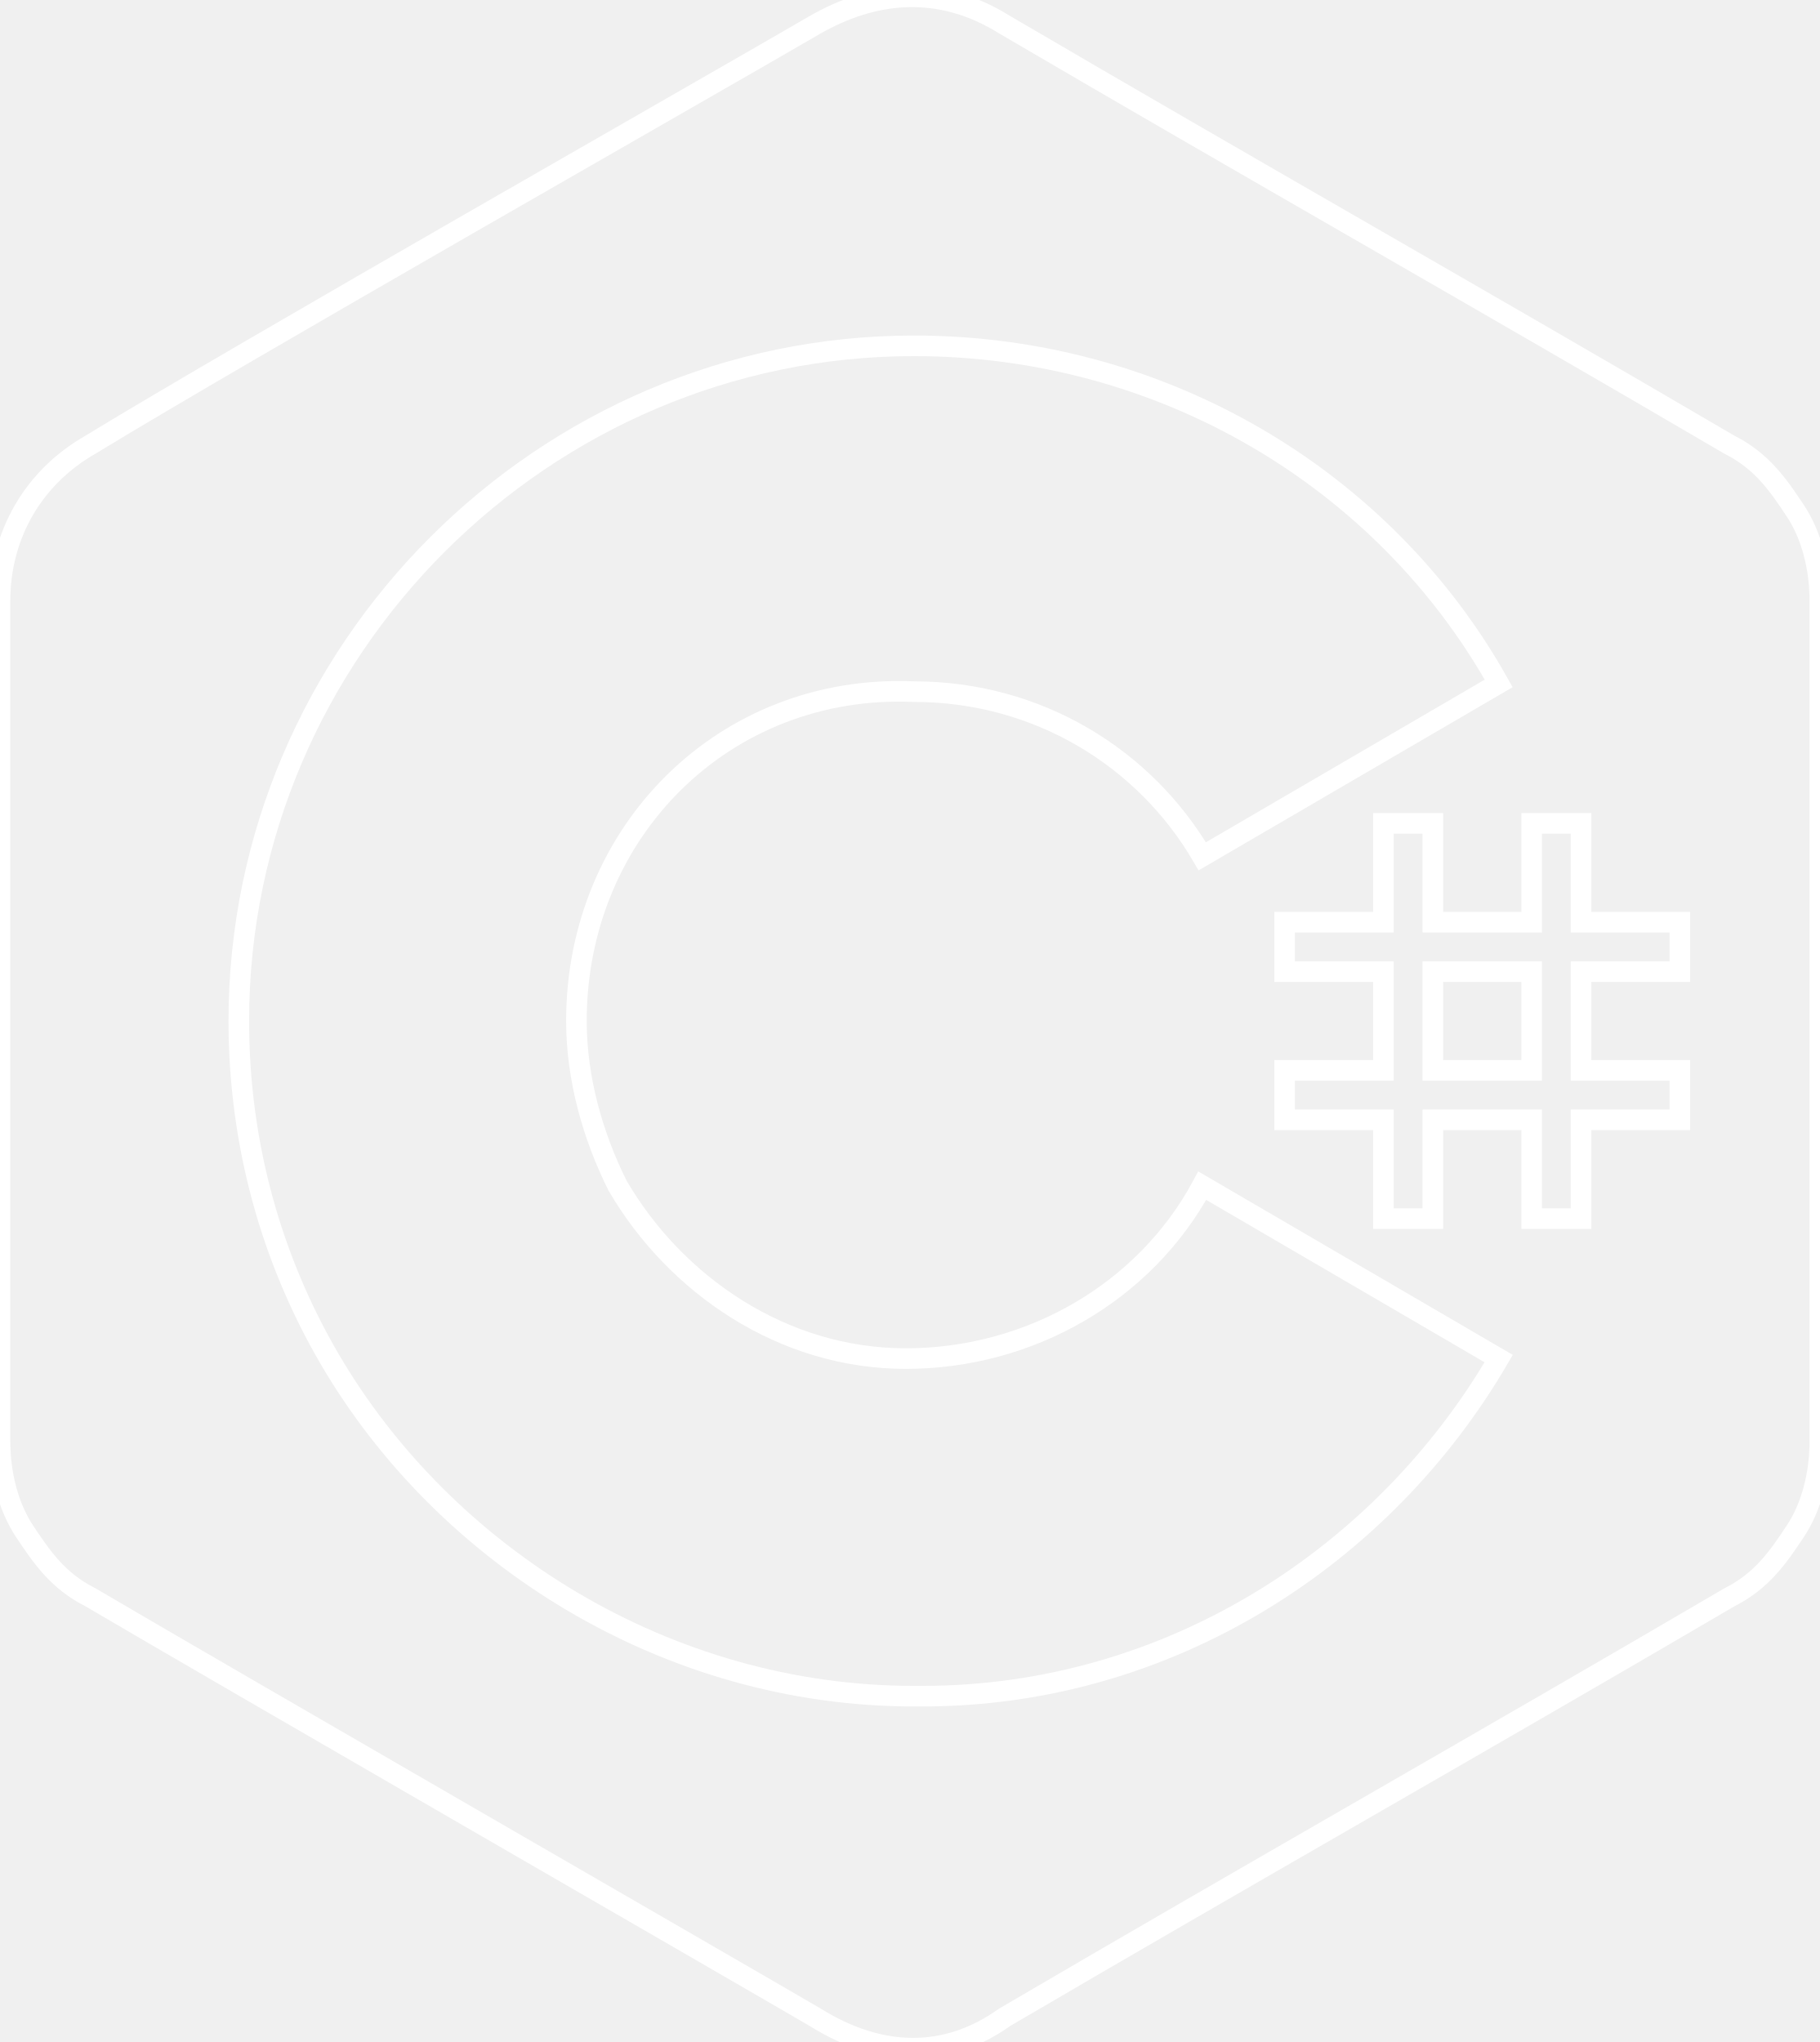
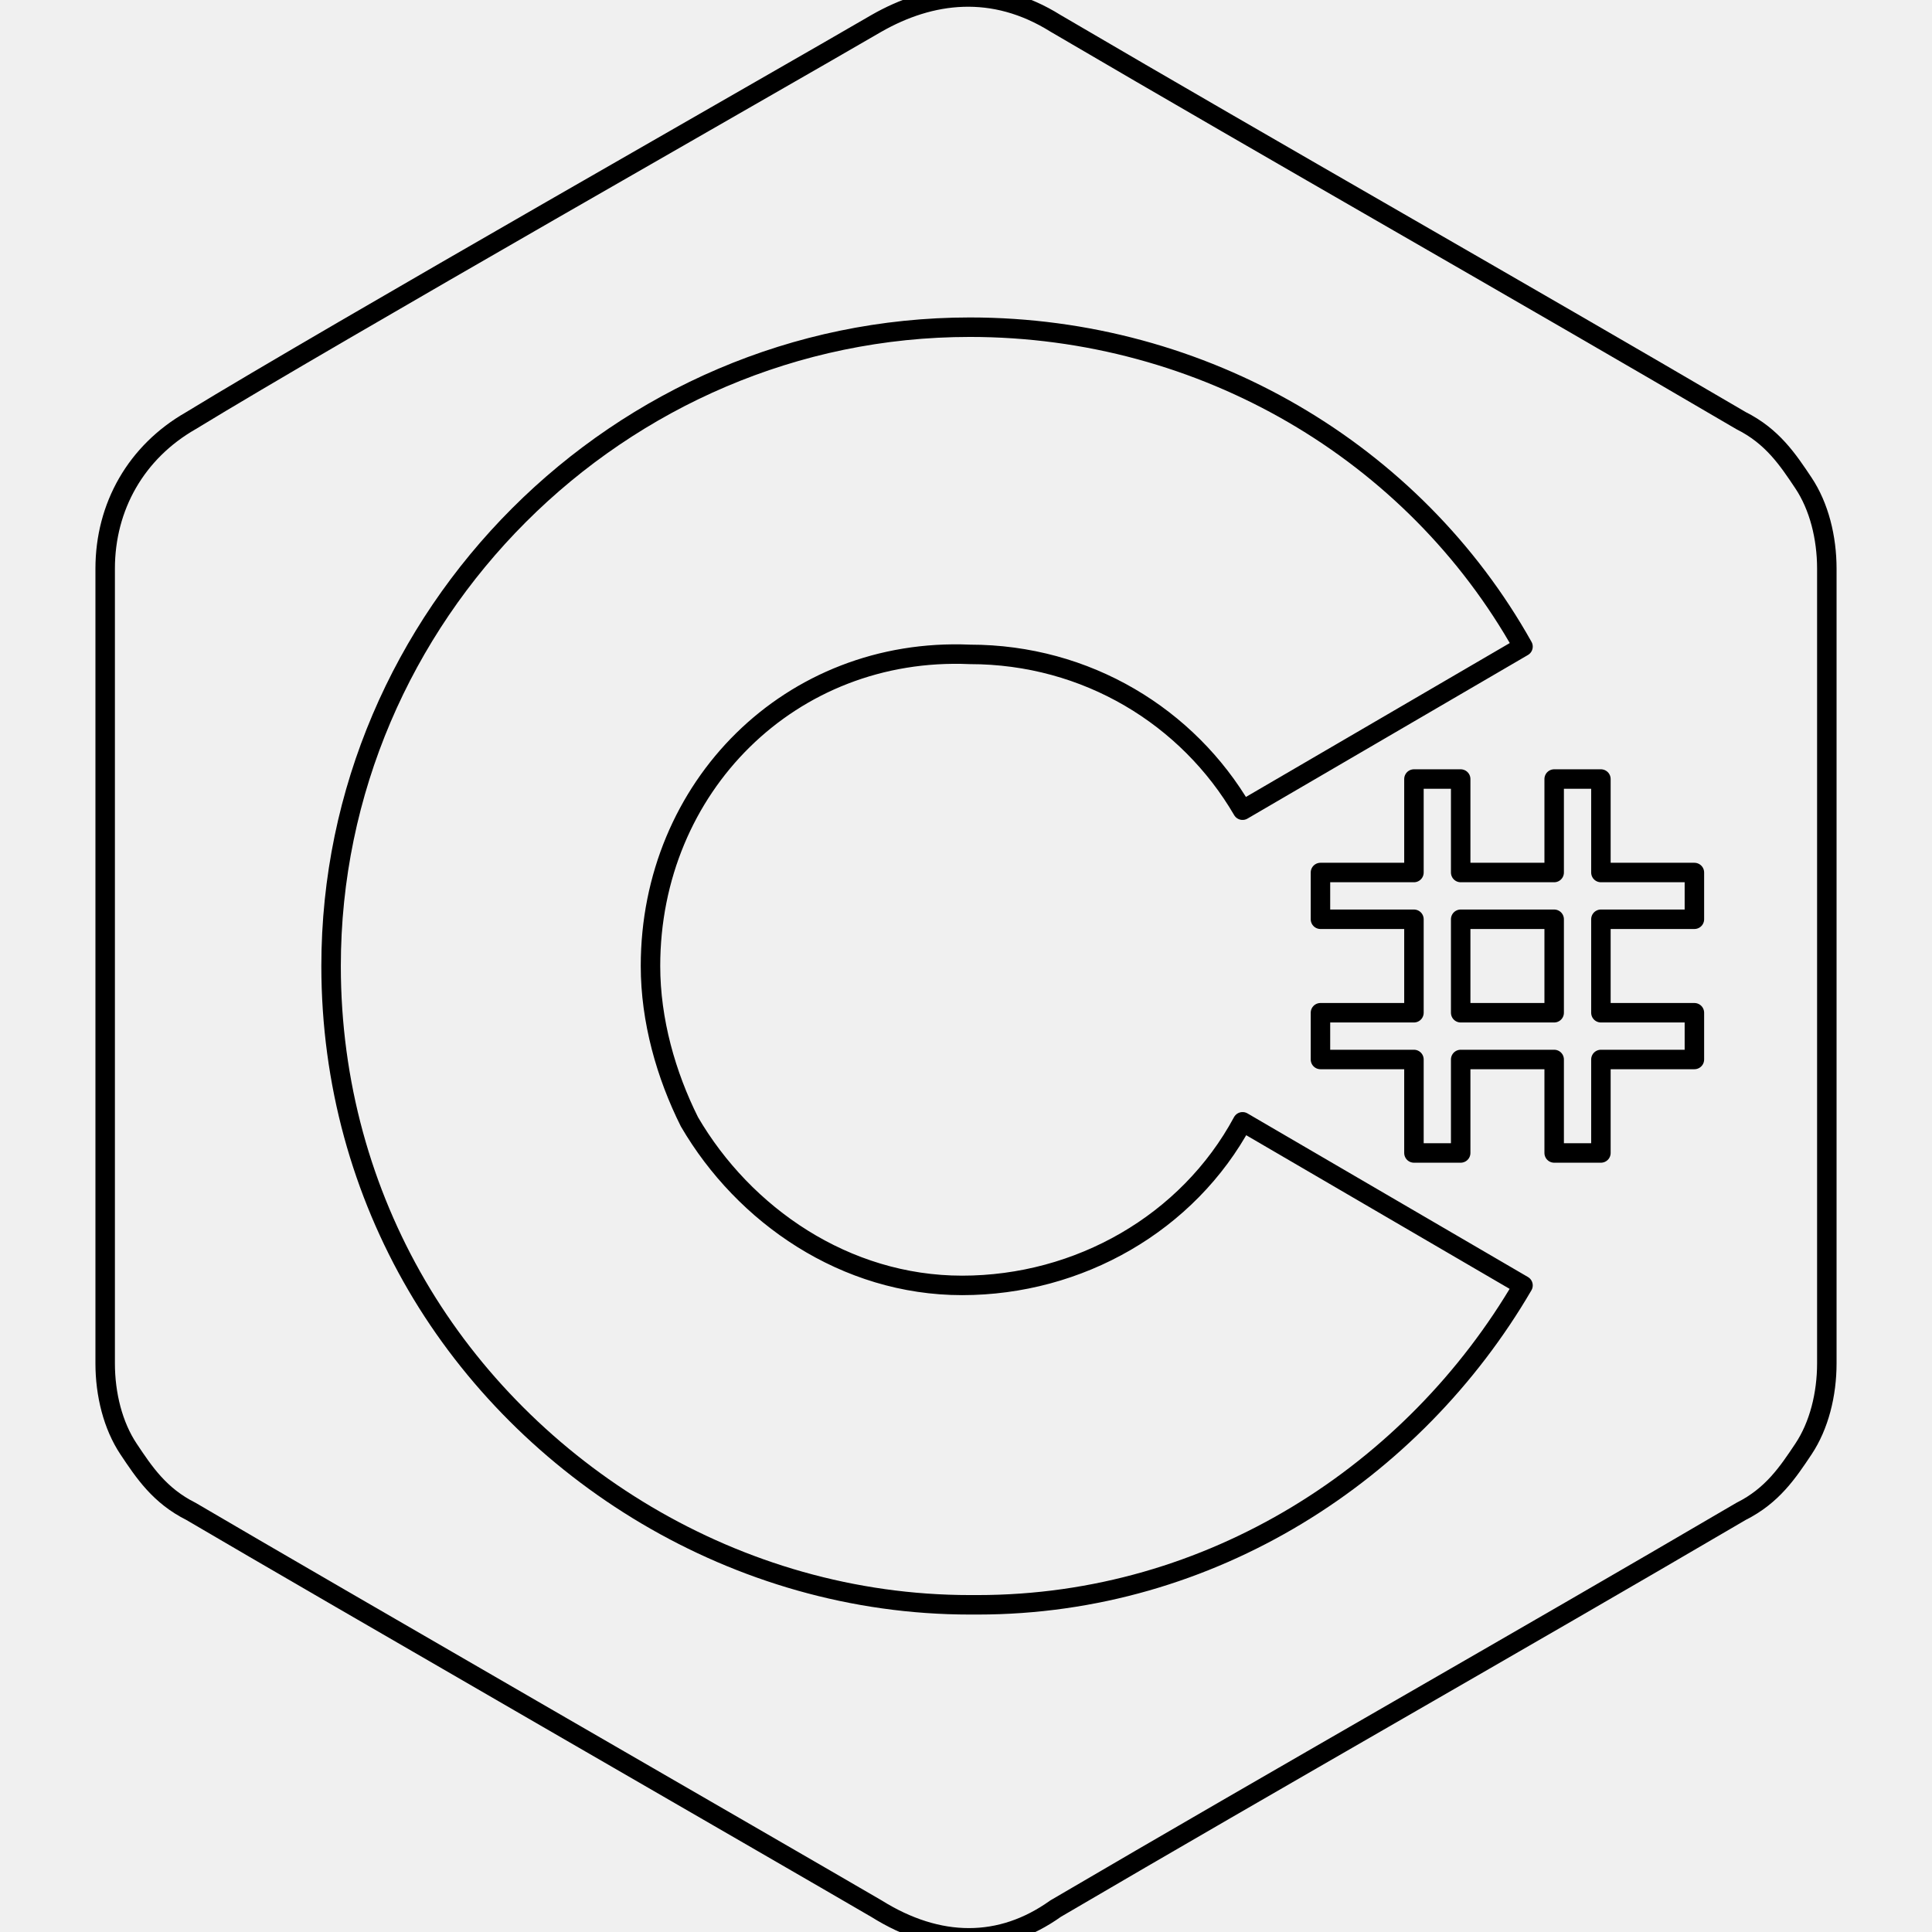
- <svg xmlns="http://www.w3.org/2000/svg" version="1.1" id="Layer_1" x="0px" y="0px" viewBox="0 0 22.1 24.8" style="enable-background:new 0 0 22.1 24.8;" xml:space="preserve">
-   <style type="text/css">
- 	.st0{fill:none;stroke:#FFFFFF;stroke-width:0.25;stroke-miterlimit:10;}
- 	.st1{fill:none;}
- </style>
-   <path class="st0" d="M22.1,7.3c0-0.4-0.1-0.8-0.3-1.1c-0.2-0.3-0.4-0.6-0.8-0.8c-2.9-1.7-5.9-3.4-8.8-5.1c-0.8-0.5-1.6-0.4-2.3,0  c-1.2,0.7-7,4-8.8,5.1C0.4,5.8,0,6.5,0,7.3c0,3.4,0,6.8,0,10.2c0,0.4,0.1,0.8,0.3,1.1c0.2,0.3,0.4,0.6,0.8,0.8  c1.7,1,7.6,4.4,8.8,5.1c0.8,0.5,1.6,0.5,2.3,0c2.9-1.7,5.9-3.4,8.8-5.1c0.4-0.2,0.6-0.5,0.8-0.8c0.2-0.3,0.3-0.7,0.3-1.1  C22.1,17.5,22.1,10.7,22.1,7.3" />
-   <path class="st1" d="M11.1,12.4L0.3,18.6c0.2,0.3,0.4,0.6,0.8,0.8c1.7,1,7.6,4.4,8.8,5.1c0.8,0.5,1.6,0.5,2.3,0  c2.9-1.7,5.9-3.4,8.8-5.1c0.4-0.2,0.6-0.5,0.8-0.8L11.1,12.4z" />
-   <path class="st1" d="M22.1,7.3c0-0.4-0.1-0.8-0.3-1.1l-10.7,6.2l10.7,6.2c0.2-0.3,0.3-0.7,0.3-1.1C22.1,17.5,22.1,10.7,22.1,7.3" />
-   <g>
-     <path class="st0" d="M17.4,10v1.2h1.2V10h0.6v1.2h1.2v0.6h-1.2V13h1.2v0.6h-1.2v1.2h-0.6v-1.2h-1.2v1.2h-0.6v-1.2h-1.2V13h1.2v-1.2   h-1.2v-0.6h1.2V10H17.4z M18.6,11.8h-1.2V13h1.2V11.8z" />
-     <path class="st0" d="M11.1,4.2c3,0,5.7,1.6,7.1,4.1l0,0l-3.6,2.1c-0.7-1.2-2-2-3.5-2l0,0C8.8,8.3,7,10.1,7,12.4   c0,0.7,0.2,1.4,0.5,2c0.7,1.2,2,2.1,3.5,2.1s2.9-0.8,3.6-2.1l0,0l3.6,2.1c-1.4,2.4-4,4.1-7,4.1h-0.1c-3,0-5.7-1.7-7.1-4.1   c-0.7-1.2-1.1-2.6-1.1-4.1C2.9,7.9,6.6,4.2,11.1,4.2L11.1,4.2z" />
-   </g>
+ <svg xmlns="http://www.w3.org/2000/svg" class="icon icon-tabler icon-csharp-brand" width="24" height="24" viewBox="0 0 22.1 24.8" stroke-width="0.25" stroke="currentColor" fill="none" stroke-linecap="round" stroke-linejoin="round">
+   <path d="M22.1,7.3c0-0.4-0.1-0.8-0.3-1.1c-0.2-0.3-0.4-0.6-0.8-0.8c-2.9-1.7-5.9-3.4-8.8-5.1c-0.8-0.5-1.6-0.4-2.3,0      c-1.2,0.7-7,4-8.8,5.1C0.4,5.8,0,6.5,0,7.3c0,3.4,0,6.8,0,10.2c0,0.4,0.1,0.8,0.3,1.1c0.2,0.3,0.4,0.6,0.8,0.8      c1.7,1,7.6,4.4,8.8,5.1c0.8,0.5,1.6,0.5,2.3,0c2.9-1.7,5.9-3.4,8.8-5.1c0.4-0.2,0.6-0.5,0.8-0.8c0.2-0.3,0.3-0.7,0.3-1.1      C22.1,17.5,22.1,10.7,22.1,7.3" />
+   <path d="M17.4,10v1.2h1.2V10h0.6v1.2h1.2v0.6h-1.2V13h1.2v0.6h-1.2v1.2h-0.6v-1.2h-1.2v1.2h-0.6v-1.2h-1.2V13h1.2v-1.2         h-1.2v-0.6h1.2V10H17.4z M18.6,11.8h-1.2V13h1.2V11.8z"> </path>
+   <path d="M11.1,4.2c3,0,5.7,1.6,7.1,4.1l0,0l-3.6,2.1c-0.7-1.2-2-2-3.5-2l0,0C8.8,8.3,7,10.1,7,12.4         c0,0.7,0.2,1.4,0.5,2c0.7,1.2,2,2.1,3.5,2.1s2.9-0.8,3.6-2.1l0,0l3.6,2.1c-1.4,2.4-4,4.1-7,4.1h-0.1c-3,0-5.7-1.7-7.1-4.1         c-0.7-1.2-1.1-2.6-1.1-4.1C2.9,7.9,6.6,4.2,11.1,4.2L11.1,4.2z"> </path>
</svg>
